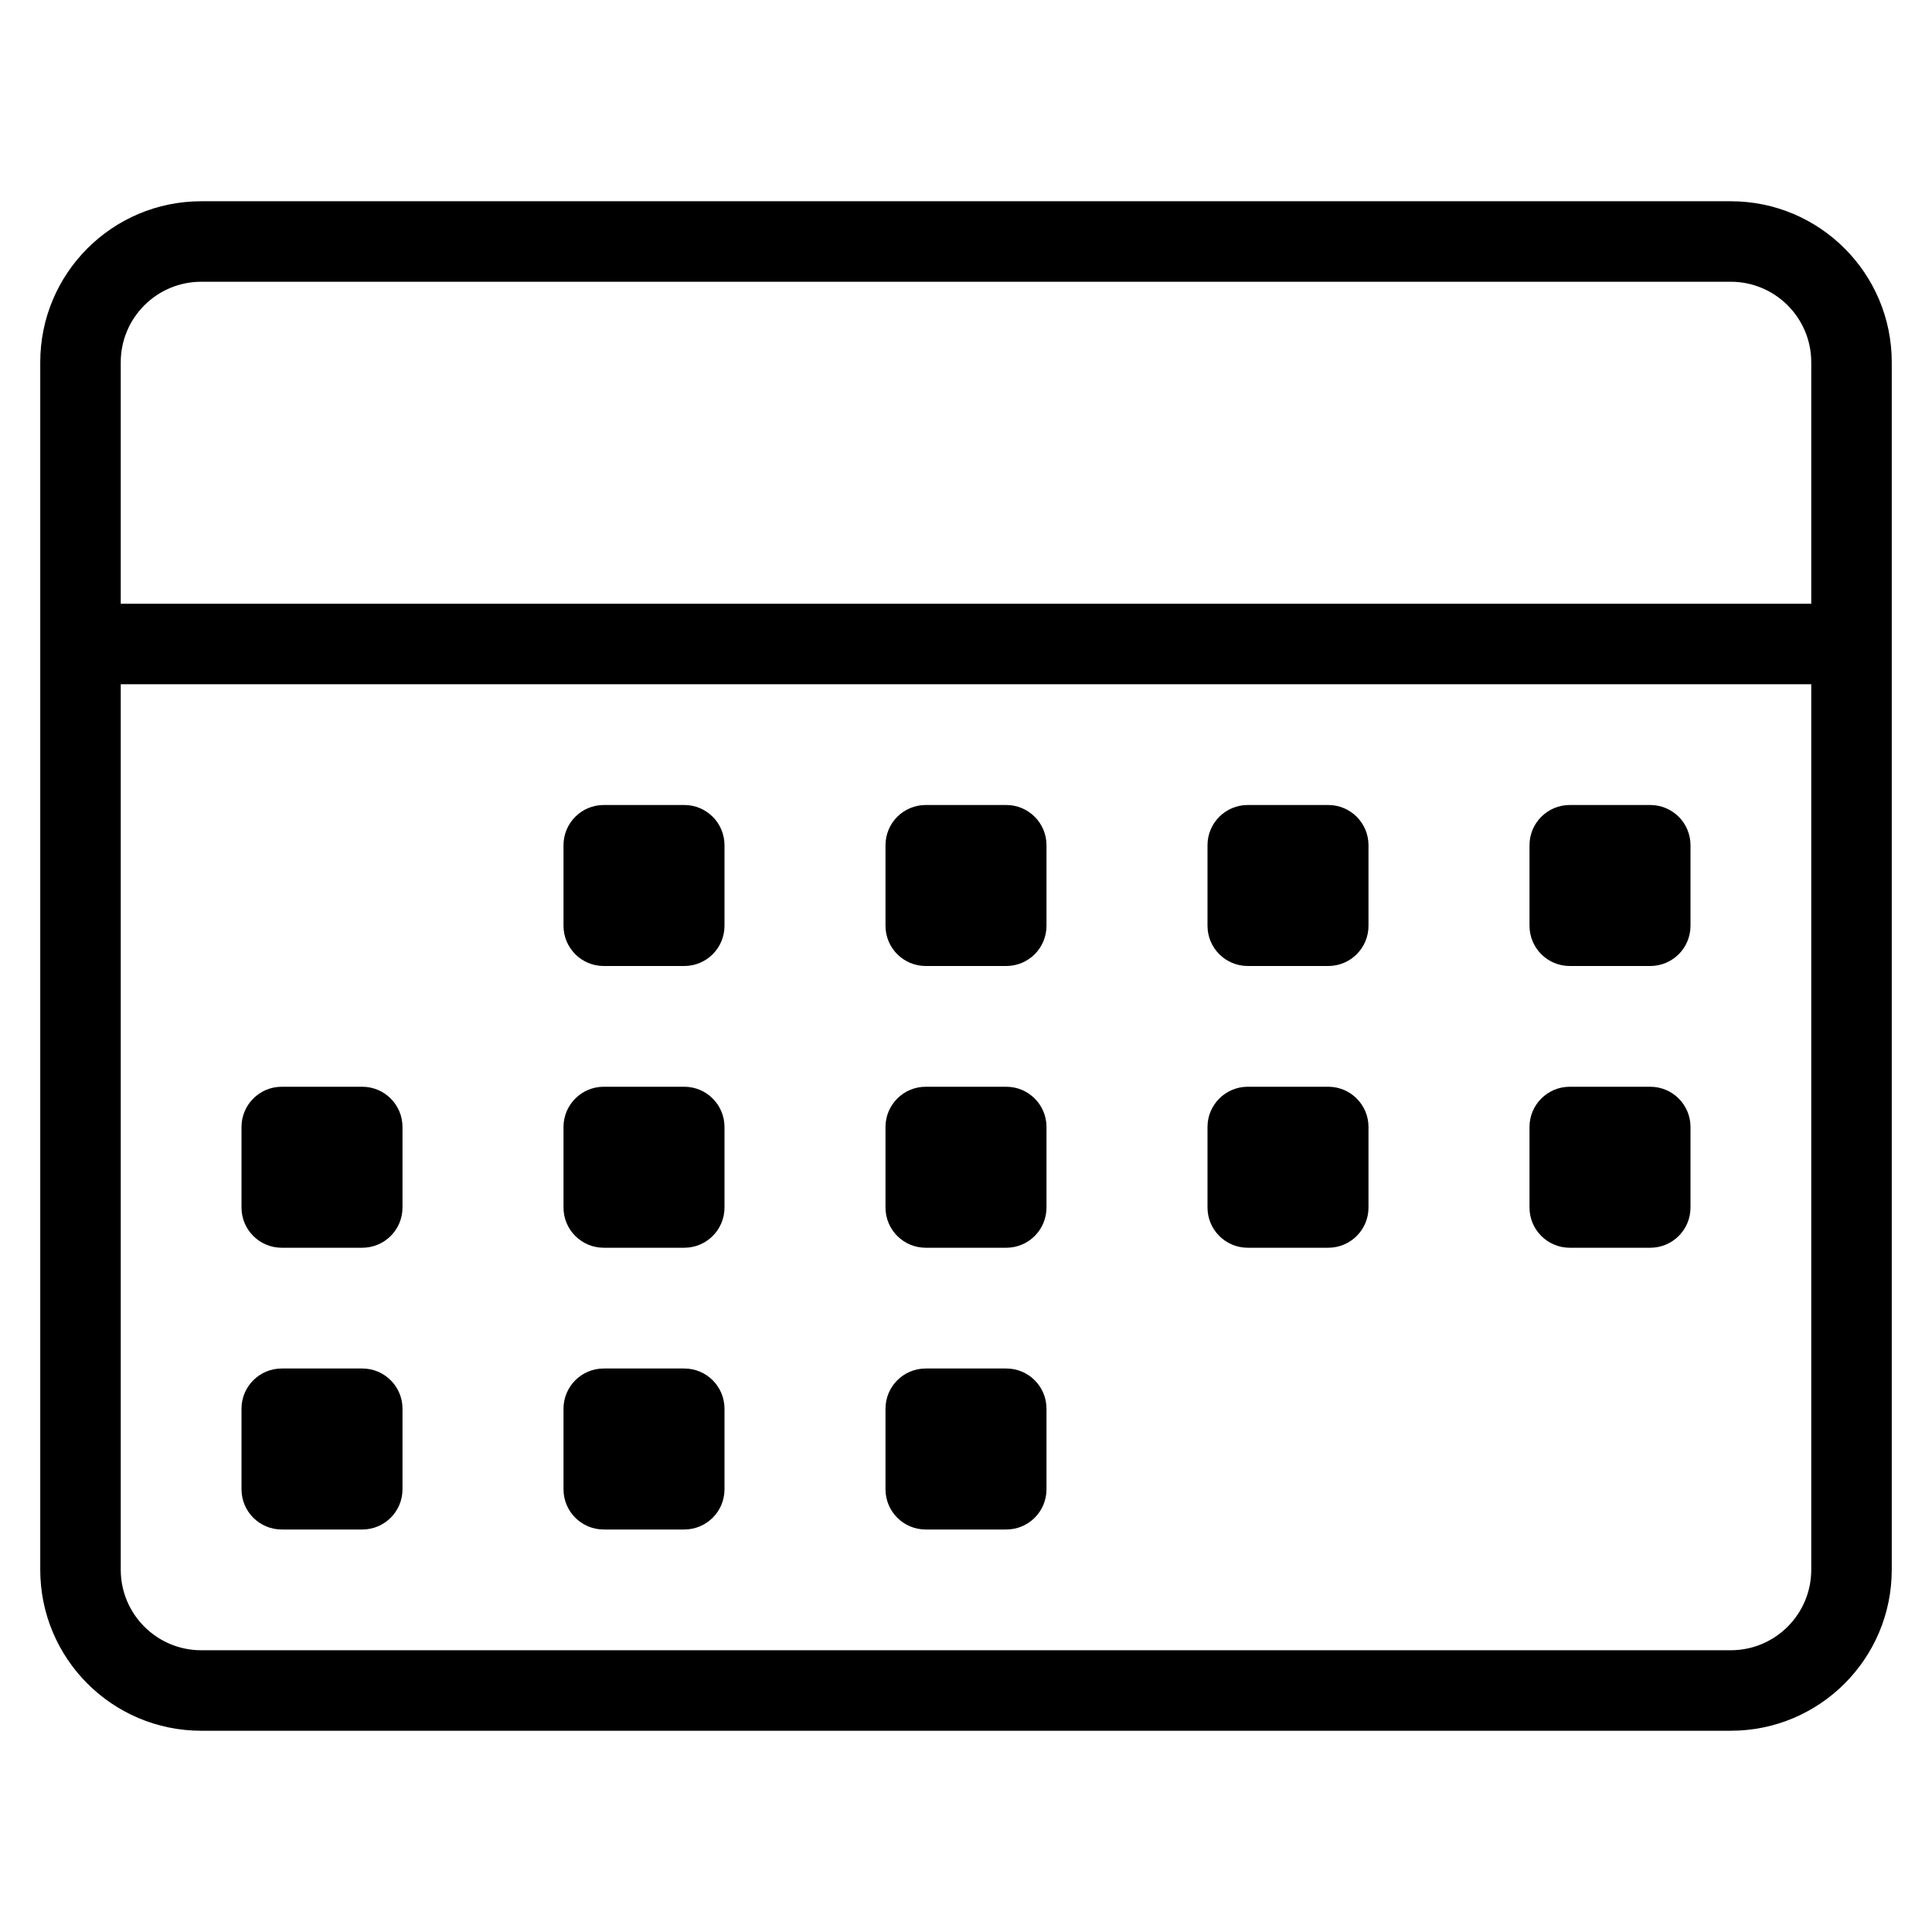
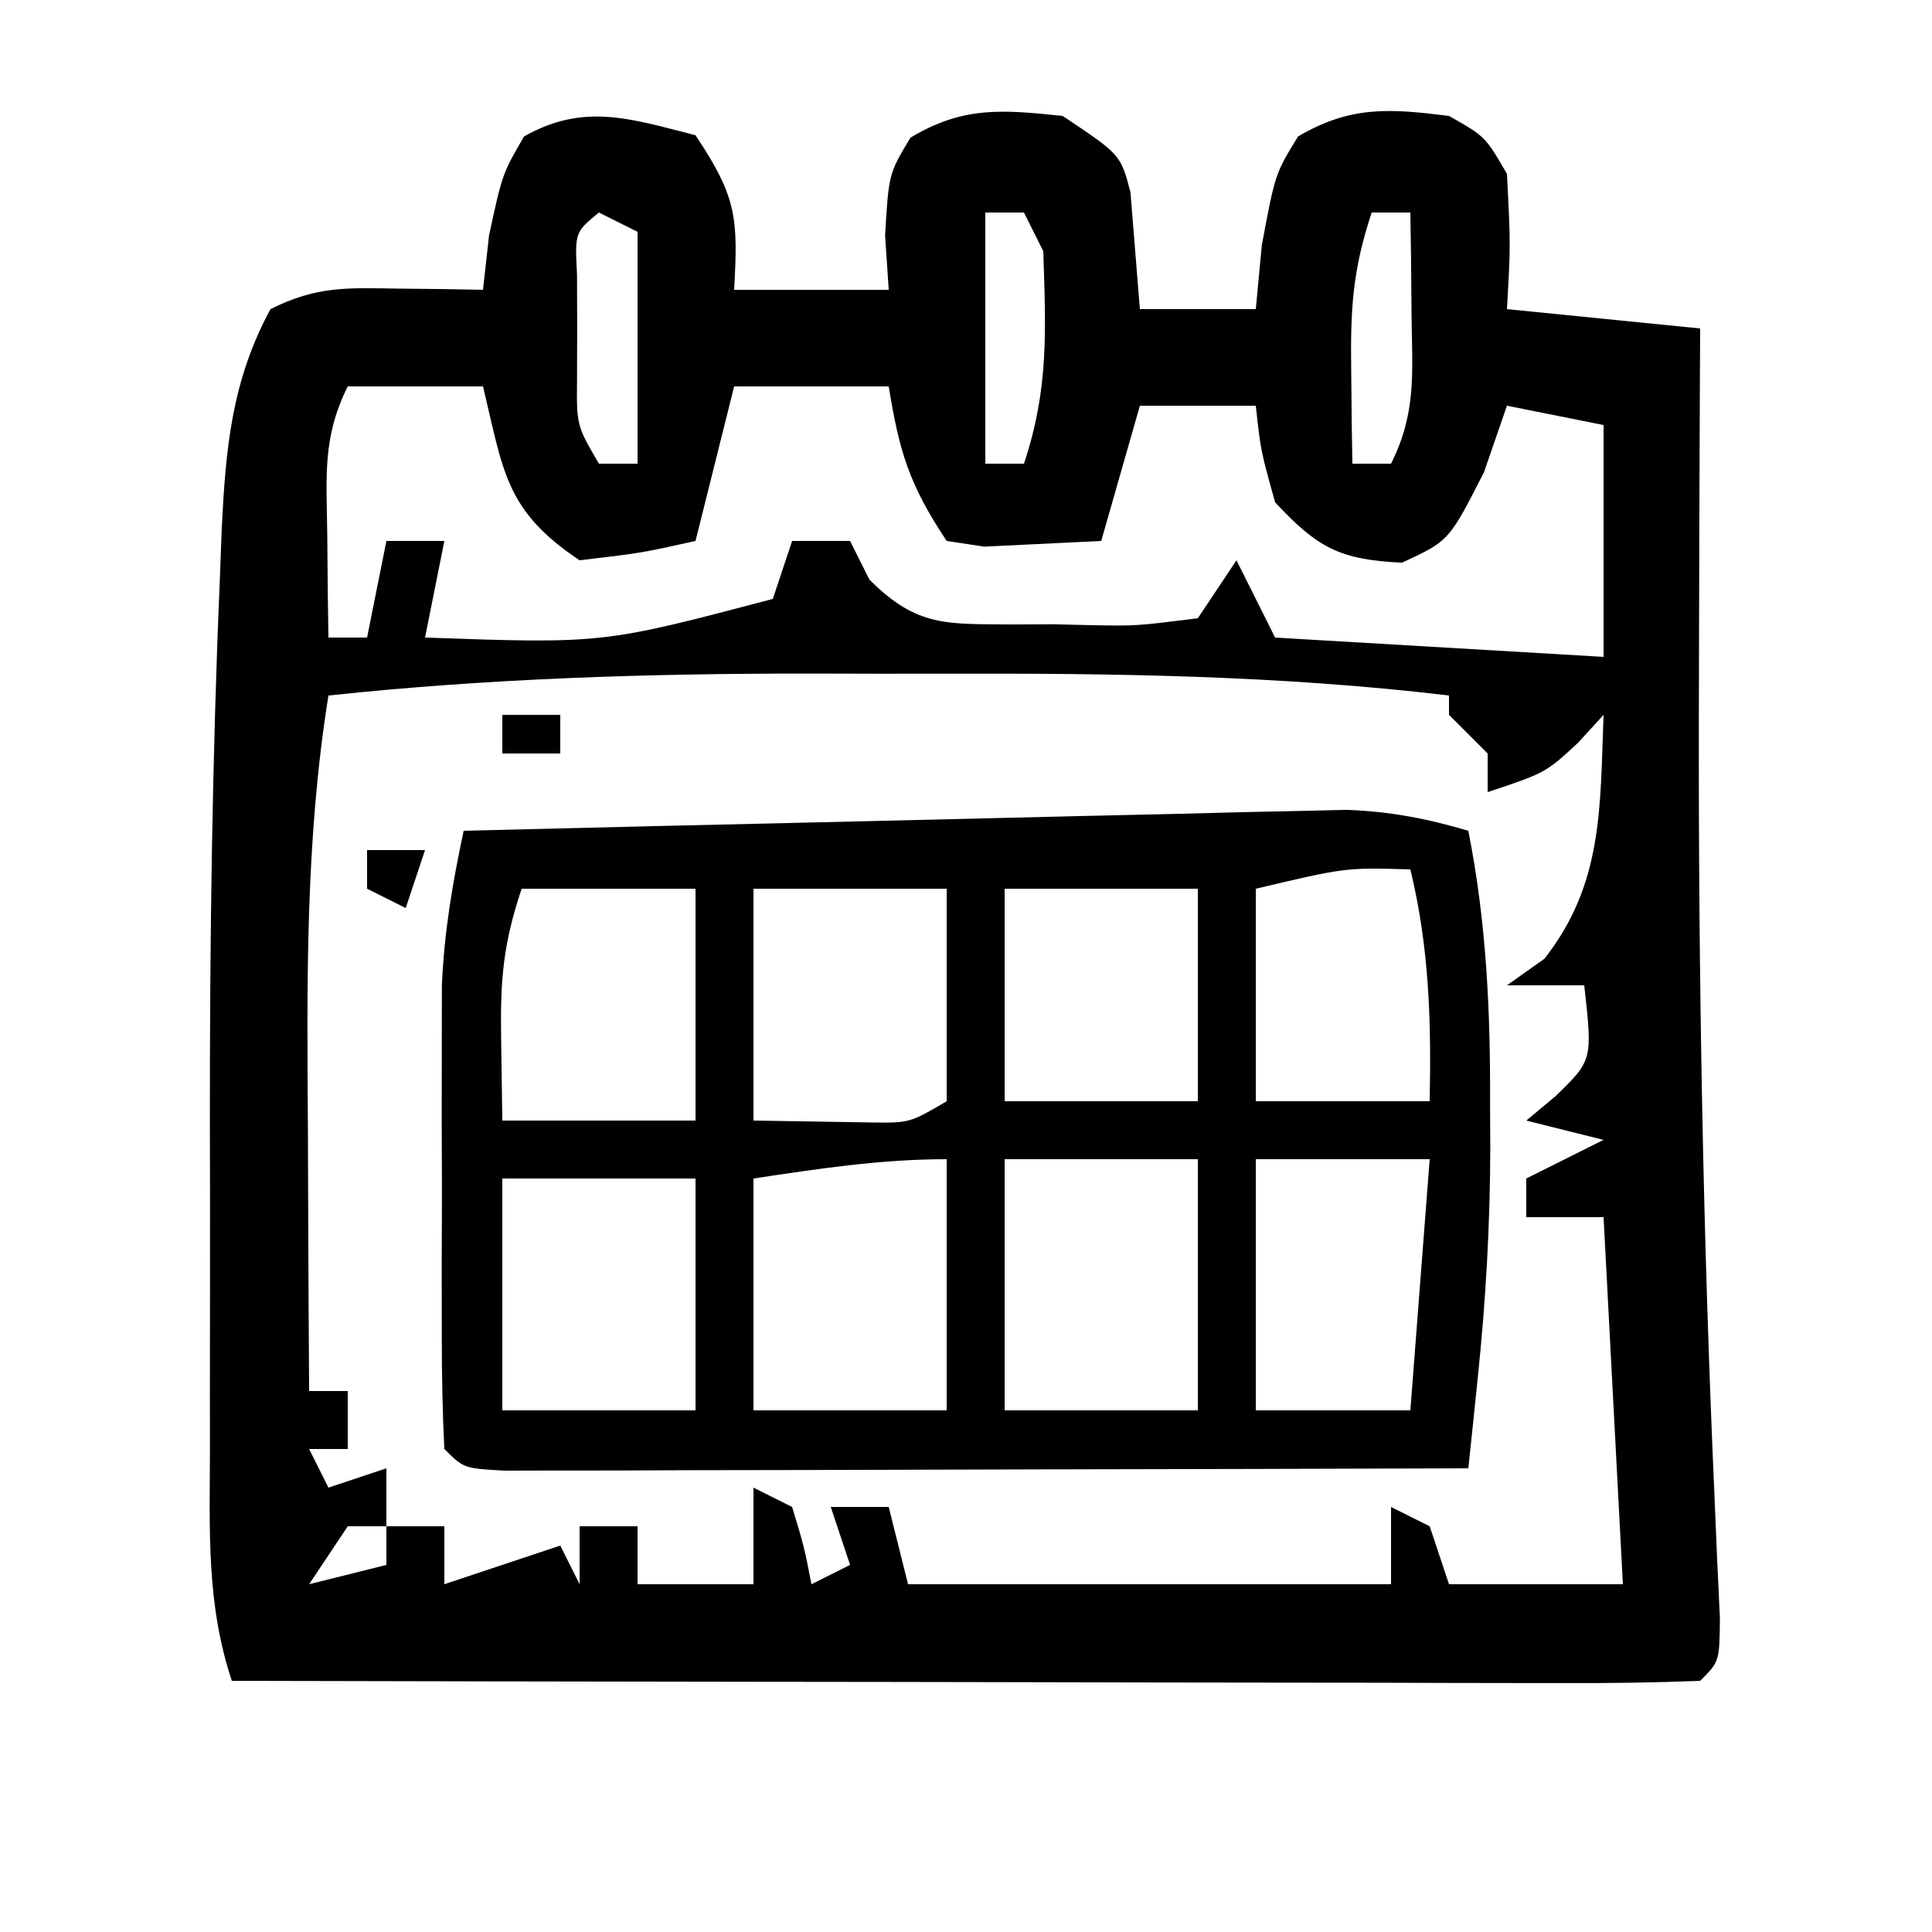
- <svg xmlns="http://www.w3.org/2000/svg" enable-background="new 0 0 48 48" height="48px" id="Layer_1" version="1.1" viewBox="0 0 48 48" width="48px" xml:space="preserve">
-   <path clip-rule="evenodd" d="M43,43H5c-2.209,0-4-1.791-4-4V9c0-2.209,1.791-4,4-4h38c2.209,0,4,1.791,4,4v30  C47,41.209,45.209,43,43,43z M45,9c0-1.104-0.896-2-2-2H5C3.896,7,3,7.896,3,9v6h42V9z M45,17H3v22c0,1.104,0.896,2,2,2h38  c1.104,0,2-0.896,2-2V17z M41,31h-2c-0.552,0-1-0.447-1-1v-2c0-0.552,0.448-1,1-1h2c0.553,0,1,0.448,1,1v2  C42,30.553,41.553,31,41,31z M41,24h-2c-0.552,0-1-0.447-1-1v-2c0-0.553,0.448-1,1-1h2c0.553,0,1,0.447,1,1v2  C42,23.553,41.553,24,41,24z M33,31h-2c-0.552,0-1-0.447-1-1v-2c0-0.552,0.448-1,1-1h2c0.553,0,1,0.448,1,1v2  C34,30.553,33.553,31,33,31z M33,24h-2c-0.552,0-1-0.447-1-1v-2c0-0.553,0.448-1,1-1h2c0.553,0,1,0.447,1,1v2  C34,23.553,33.553,24,33,24z M25,31h-2c-0.553,0-1-0.447-1-1v-2c0-0.552,0.447-1,1-1h2c0.553,0,1,0.448,1,1v2  C26,30.553,25.553,31,25,31z M25,24h-2c-0.553,0-1-0.447-1-1v-2c0-0.553,0.447-1,1-1h2c0.553,0,1,0.447,1,1v2  C26,23.553,25.553,24,25,24z M17,38h-2c-0.553,0-1-0.447-1-1v-2c0-0.553,0.447-1,1-1h2c0.553,0,1,0.447,1,1v2  C18,37.553,17.553,38,17,38z M17,31h-2c-0.553,0-1-0.447-1-1v-2c0-0.552,0.447-1,1-1h2c0.553,0,1,0.448,1,1v2  C18,30.553,17.553,31,17,31z M17,24h-2c-0.553,0-1-0.447-1-1v-2c0-0.553,0.447-1,1-1h2c0.553,0,1,0.447,1,1v2  C18,23.553,17.553,24,17,24z M9,38H7c-0.553,0-1-0.447-1-1v-2c0-0.553,0.447-1,1-1h2c0.553,0,1,0.447,1,1v2C10,37.553,9.553,38,9,38  z M9,31H7c-0.553,0-1-0.447-1-1v-2c0-0.552,0.447-1,1-1h2c0.553,0,1,0.448,1,1v2C10,30.553,9.553,31,9,31z M23,34h2  c0.553,0,1,0.447,1,1v2c0,0.553-0.447,1-1,1h-2c-0.553,0-1-0.447-1-1v-2C22,34.447,22.447,34,23,34z" fill-rule="evenodd" />
+ <svg xmlns="http://www.w3.org/2000/svg" version="1.1" width="100" height="100">
+   <path d="M0 0 C2.152 3.228 2.201 4.284 2 8 C4.64 8 7.28 8 10 8 C9.938 7.072 9.876 6.144 9.812 5.188 C10 2 10 2 11.125 0.125 C13.853 -1.512 15.88 -1.325 19 -1 C22 1 22 1 22.512 2.945 C22.674 4.964 22.837 6.982 23 9 C24.98 9 26.96 9 29 9 C29.103 7.907 29.206 6.814 29.312 5.688 C30 2 30 2 31.188 0.062 C33.911 -1.534 35.91 -1.386 39 -1 C40.875 0.062 40.875 0.062 42 2 C42.188 5.688 42.188 5.688 42 9 C46.95 9.495 46.95 9.495 52 10 C51.992 11.536 51.992 11.536 51.984 13.104 C51.962 17.944 51.948 22.785 51.938 27.625 C51.936 28.5 51.934 29.376 51.932 30.278 C51.911 43.609 52.145 56.903 52.732 70.221 C52.781 71.373 52.829 72.524 52.879 73.711 C52.95 75.216 52.95 75.216 53.022 76.751 C53 79 53 79 52 80 C49.627 80.095 47.283 80.126 44.91 80.114 C44.168 80.114 43.427 80.114 42.663 80.114 C40.201 80.113 37.739 80.105 35.277 80.098 C33.575 80.096 31.872 80.094 30.17 80.093 C25.68 80.09 21.19 80.08 16.701 80.069 C12.123 80.058 7.545 80.054 2.967 80.049 C-6.022 80.038 -15.011 80.021 -24 80 C-25.332 76.005 -25.143 72.168 -25.133 68.004 C-25.134 67.101 -25.135 66.198 -25.136 65.268 C-25.136 63.346 -25.135 61.423 -25.13 59.501 C-25.125 56.633 -25.13 53.765 -25.137 50.896 C-25.141 41.559 -25.018 32.232 -24.617 22.902 C-24.587 22.078 -24.556 21.253 -24.525 20.403 C-24.32 16.249 -24.022 12.734 -22 9 C-19.595 7.797 -18.05 7.899 -15.375 7.938 C-14.149 7.951 -14.149 7.951 -12.898 7.965 C-11.959 7.982 -11.959 7.982 -11 8 C-10.897 7.072 -10.794 6.144 -10.688 5.188 C-10 2 -10 2 -8.875 0.062 C-5.771 -1.696 -3.337 -0.849 0 0 Z M-5 4 C-6.247 5.026 -6.247 5.026 -6.133 7.215 C-6.13 8.113 -6.128 9.012 -6.125 9.938 C-6.128 10.833 -6.13 11.729 -6.133 12.652 C-6.154 15.022 -6.154 15.022 -5 17 C-4.34 17 -3.68 17 -3 17 C-3 13.04 -3 9.08 -3 5 C-3.66 4.67 -4.32 4.34 -5 4 Z M15 4 C15 8.29 15 12.58 15 17 C15.66 17 16.32 17 17 17 C18.297 13.108 18.13 10.106 18 6 C17.67 5.34 17.34 4.68 17 4 C16.34 4 15.68 4 15 4 Z M35 4 C33.995 7.015 33.897 9.042 33.938 12.188 C33.947 13.089 33.956 13.99 33.965 14.918 C33.976 15.605 33.988 16.292 34 17 C34.66 17 35.32 17 36 17 C37.322 14.355 37.097 12.322 37.062 9.375 C37.049 7.871 37.049 7.871 37.035 6.336 C37.024 5.565 37.012 4.794 37 4 C36.34 4 35.68 4 35 4 Z M-18 13 C-19.322 15.645 -19.097 17.678 -19.062 20.625 C-19.053 21.628 -19.044 22.631 -19.035 23.664 C-19.024 24.435 -19.012 25.206 -19 26 C-18.34 26 -17.68 26 -17 26 C-16.67 24.35 -16.34 22.7 -16 21 C-15.01 21 -14.02 21 -13 21 C-13.33 22.65 -13.66 24.3 -14 26 C-4.797 26.323 -4.797 26.323 4 24 C4.33 23.01 4.66 22.02 5 21 C5.99 21 6.98 21 8 21 C8.33 21.66 8.66 22.32 9 23 C11.483 25.483 13.012 25.286 16.41 25.322 C17.1 25.319 17.789 25.316 18.5 25.312 C19.19 25.329 19.879 25.345 20.59 25.361 C22.833 25.399 22.833 25.399 26 25 C26.66 24.01 27.32 23.02 28 22 C28.66 23.32 29.32 24.64 30 26 C35.61 26.33 41.22 26.66 47 27 C47 23.04 47 19.08 47 15 C45.35 14.67 43.7 14.34 42 14 C41.608 15.134 41.216 16.269 40.812 17.438 C39 21 39 21 36.562 22.125 C33.331 21.967 32.202 21.359 30 19 C29.25 16.312 29.25 16.312 29 14 C27.02 14 25.04 14 23 14 C22.34 16.31 21.68 18.62 21 21 C19.721 21.062 18.442 21.124 17.125 21.188 C16.046 21.24 16.046 21.24 14.945 21.293 C14.303 21.196 13.661 21.1 13 21 C11.055 18.082 10.547 16.375 10 13 C7.36 13 4.72 13 2 13 C1.34 15.64 0.68 18.28 0 21 C-2.812 21.625 -2.812 21.625 -6 22 C-9.861 19.426 -9.943 17.39 -11 13 C-13.31 13 -15.62 13 -18 13 Z M-19 29 C-20.203 36.5 -20.113 43.918 -20.062 51.5 C-20.058 52.799 -20.053 54.099 -20.049 55.438 C-20.037 58.625 -20.021 61.812 -20 65 C-19.34 65 -18.68 65 -18 65 C-18 65.99 -18 66.98 -18 68 C-18.66 68 -19.32 68 -20 68 C-19.67 68.66 -19.34 69.32 -19 70 C-17.515 69.505 -17.515 69.505 -16 69 C-16 69.99 -16 70.98 -16 72 C-15.01 72 -14.02 72 -13 72 C-13 72.99 -13 73.98 -13 75 C-11.02 74.34 -9.04 73.68 -7 73 C-6.67 73.66 -6.34 74.32 -6 75 C-6 74.01 -6 73.02 -6 72 C-5.01 72 -4.02 72 -3 72 C-3 72.99 -3 73.98 -3 75 C-1.02 75 0.96 75 3 75 C3 73.35 3 71.7 3 70 C3.66 70.33 4.32 70.66 5 71 C5.625 73.062 5.625 73.062 6 75 C6.99 74.505 6.99 74.505 8 74 C7.67 73.01 7.34 72.02 7 71 C7.99 71 8.98 71 10 71 C10.33 72.32 10.66 73.64 11 75 C19.25 75 27.5 75 36 75 C36 73.68 36 72.36 36 71 C36.99 71.495 36.99 71.495 38 72 C38.33 72.99 38.66 73.98 39 75 C41.97 75 44.94 75 48 75 C47.67 68.73 47.34 62.46 47 56 C45.68 56 44.36 56 43 56 C43 55.34 43 54.68 43 54 C44.32 53.34 45.64 52.68 47 52 C45.68 51.67 44.36 51.34 43 51 C43.495 50.587 43.99 50.175 44.5 49.75 C46.434 47.878 46.434 47.878 46 44 C44.68 44 43.36 44 42 44 C42.639 43.546 43.279 43.093 43.938 42.625 C46.982 38.75 46.816 34.808 47 30 C46.567 30.474 46.134 30.949 45.688 31.438 C44 33 44 33 41 34 C41 33.34 41 32.68 41 32 C40.34 31.34 39.68 30.68 39 30 C39 29.67 39 29.34 39 29 C30.295 27.959 21.629 27.845 12.876 27.87 C10.57 27.875 8.265 27.87 5.959 27.863 C-2.411 27.86 -10.667 28.11 -19 29 Z M-18 72 C-18.99 73.485 -18.99 73.485 -20 75 C-18.68 74.67 -17.36 74.34 -16 74 C-16 73.34 -16 72.68 -16 72 C-16.66 72 -17.32 72 -18 72 Z " fill="#000000" transform="translate(36,7)" />
+   <path d="M0 0 C0.945 4.771 1.151 9.403 1.125 14.25 C1.131 15.3 1.131 15.3 1.137 16.371 C1.129 20.373 0.907 24.299 0.492 28.28 C0.354 29.612 0.354 29.612 0.214 30.97 C0.143 31.64 0.073 32.31 0 33 C-7.387 33.025 -14.775 33.043 -22.162 33.055 C-24.677 33.06 -27.192 33.067 -29.708 33.075 C-33.314 33.088 -36.921 33.093 -40.527 33.098 C-42.226 33.105 -42.226 33.105 -43.958 33.113 C-44.999 33.113 -46.04 33.113 -47.113 33.114 C-48.495 33.117 -48.495 33.117 -49.906 33.12 C-52 33 -52 33 -53 32 C-53.1 30.059 -53.131 28.115 -53.133 26.172 C-53.134 24.979 -53.135 23.787 -53.137 22.559 C-53.133 21.302 -53.129 20.045 -53.125 18.75 C-53.129 17.509 -53.133 16.267 -53.137 14.988 C-53.135 13.791 -53.134 12.593 -53.133 11.359 C-53.132 10.261 -53.131 9.162 -53.129 8.03 C-53.01 5.231 -52.582 2.732 -52 0 C-45.237 -0.168 -38.475 -0.328 -31.712 -0.482 C-29.411 -0.536 -27.11 -0.591 -24.81 -0.648 C-21.503 -0.73 -18.197 -0.805 -14.891 -0.879 C-13.861 -0.906 -12.832 -0.933 -11.772 -0.961 C-10.811 -0.981 -9.85 -1.001 -8.86 -1.022 C-8.017 -1.042 -7.173 -1.062 -6.303 -1.082 C-4.055 -1.002 -2.152 -0.633 0 0 Z M-49 3 C-49.961 5.882 -50.106 7.699 -50.062 10.688 C-50.042 12.111 -50.021 13.534 -50 15 C-46.7 15 -43.4 15 -40 15 C-40 11.04 -40 7.08 -40 3 C-42.97 3 -45.94 3 -49 3 Z M-37 3 C-37 6.96 -37 10.92 -37 15 C-35.721 15.021 -34.443 15.041 -33.125 15.062 C-32.406 15.074 -31.686 15.086 -30.945 15.098 C-28.918 15.126 -28.918 15.126 -27 14 C-27 10.37 -27 6.74 -27 3 C-30.3 3 -33.6 3 -37 3 Z M-24 3 C-24 6.63 -24 10.26 -24 14 C-20.7 14 -17.4 14 -14 14 C-14 10.37 -14 6.74 -14 3 C-17.3 3 -20.6 3 -24 3 Z M-11 3 C-11 6.63 -11 10.26 -11 14 C-8.03 14 -5.06 14 -2 14 C-1.918 9.839 -2.018 6.053 -3 2 C-6.36 1.902 -6.36 1.902 -11 3 Z M-24 17 C-24 21.29 -24 25.58 -24 30 C-20.7 30 -17.4 30 -14 30 C-14 25.71 -14 21.42 -14 17 C-17.3 17 -20.6 17 -24 17 Z M-11 17 C-11 21.29 -11 25.58 -11 30 C-8.36 30 -5.72 30 -3 30 C-2.67 25.71 -2.34 21.42 -2 17 C-4.97 17 -7.94 17 -11 17 Z M-50 18 C-50 21.96 -50 25.92 -50 30 C-46.7 30 -43.4 30 -40 30 C-40 26.04 -40 22.08 -40 18 C-43.3 18 -46.6 18 -50 18 Z M-37 18 C-37 21.96 -37 25.92 -37 30 C-33.7 30 -30.4 30 -27 30 C-27 25.71 -27 21.42 -27 17 C-30.411 17 -33.631 17.491 -37 18 Z " fill="#000000" transform="translate(76,43)" />
+   <path d="M0 0 C0.99 0 1.98 0 3 0 C2.67 0.99 2.34 1.98 2 3 C1.34 2.67 0.68 2.34 0 2 C0 1.34 0 0.68 0 0 Z " fill="#000000" transform="translate(19,44)" />
+   <path d="M0 0 C0.99 0 1.98 0 3 0 C3 0.66 3 1.32 3 2 C2.01 2 1.02 2 0 2 C0 1.34 0 0.68 0 0 Z " fill="#000000" transform="translate(26,37)" />
</svg>
